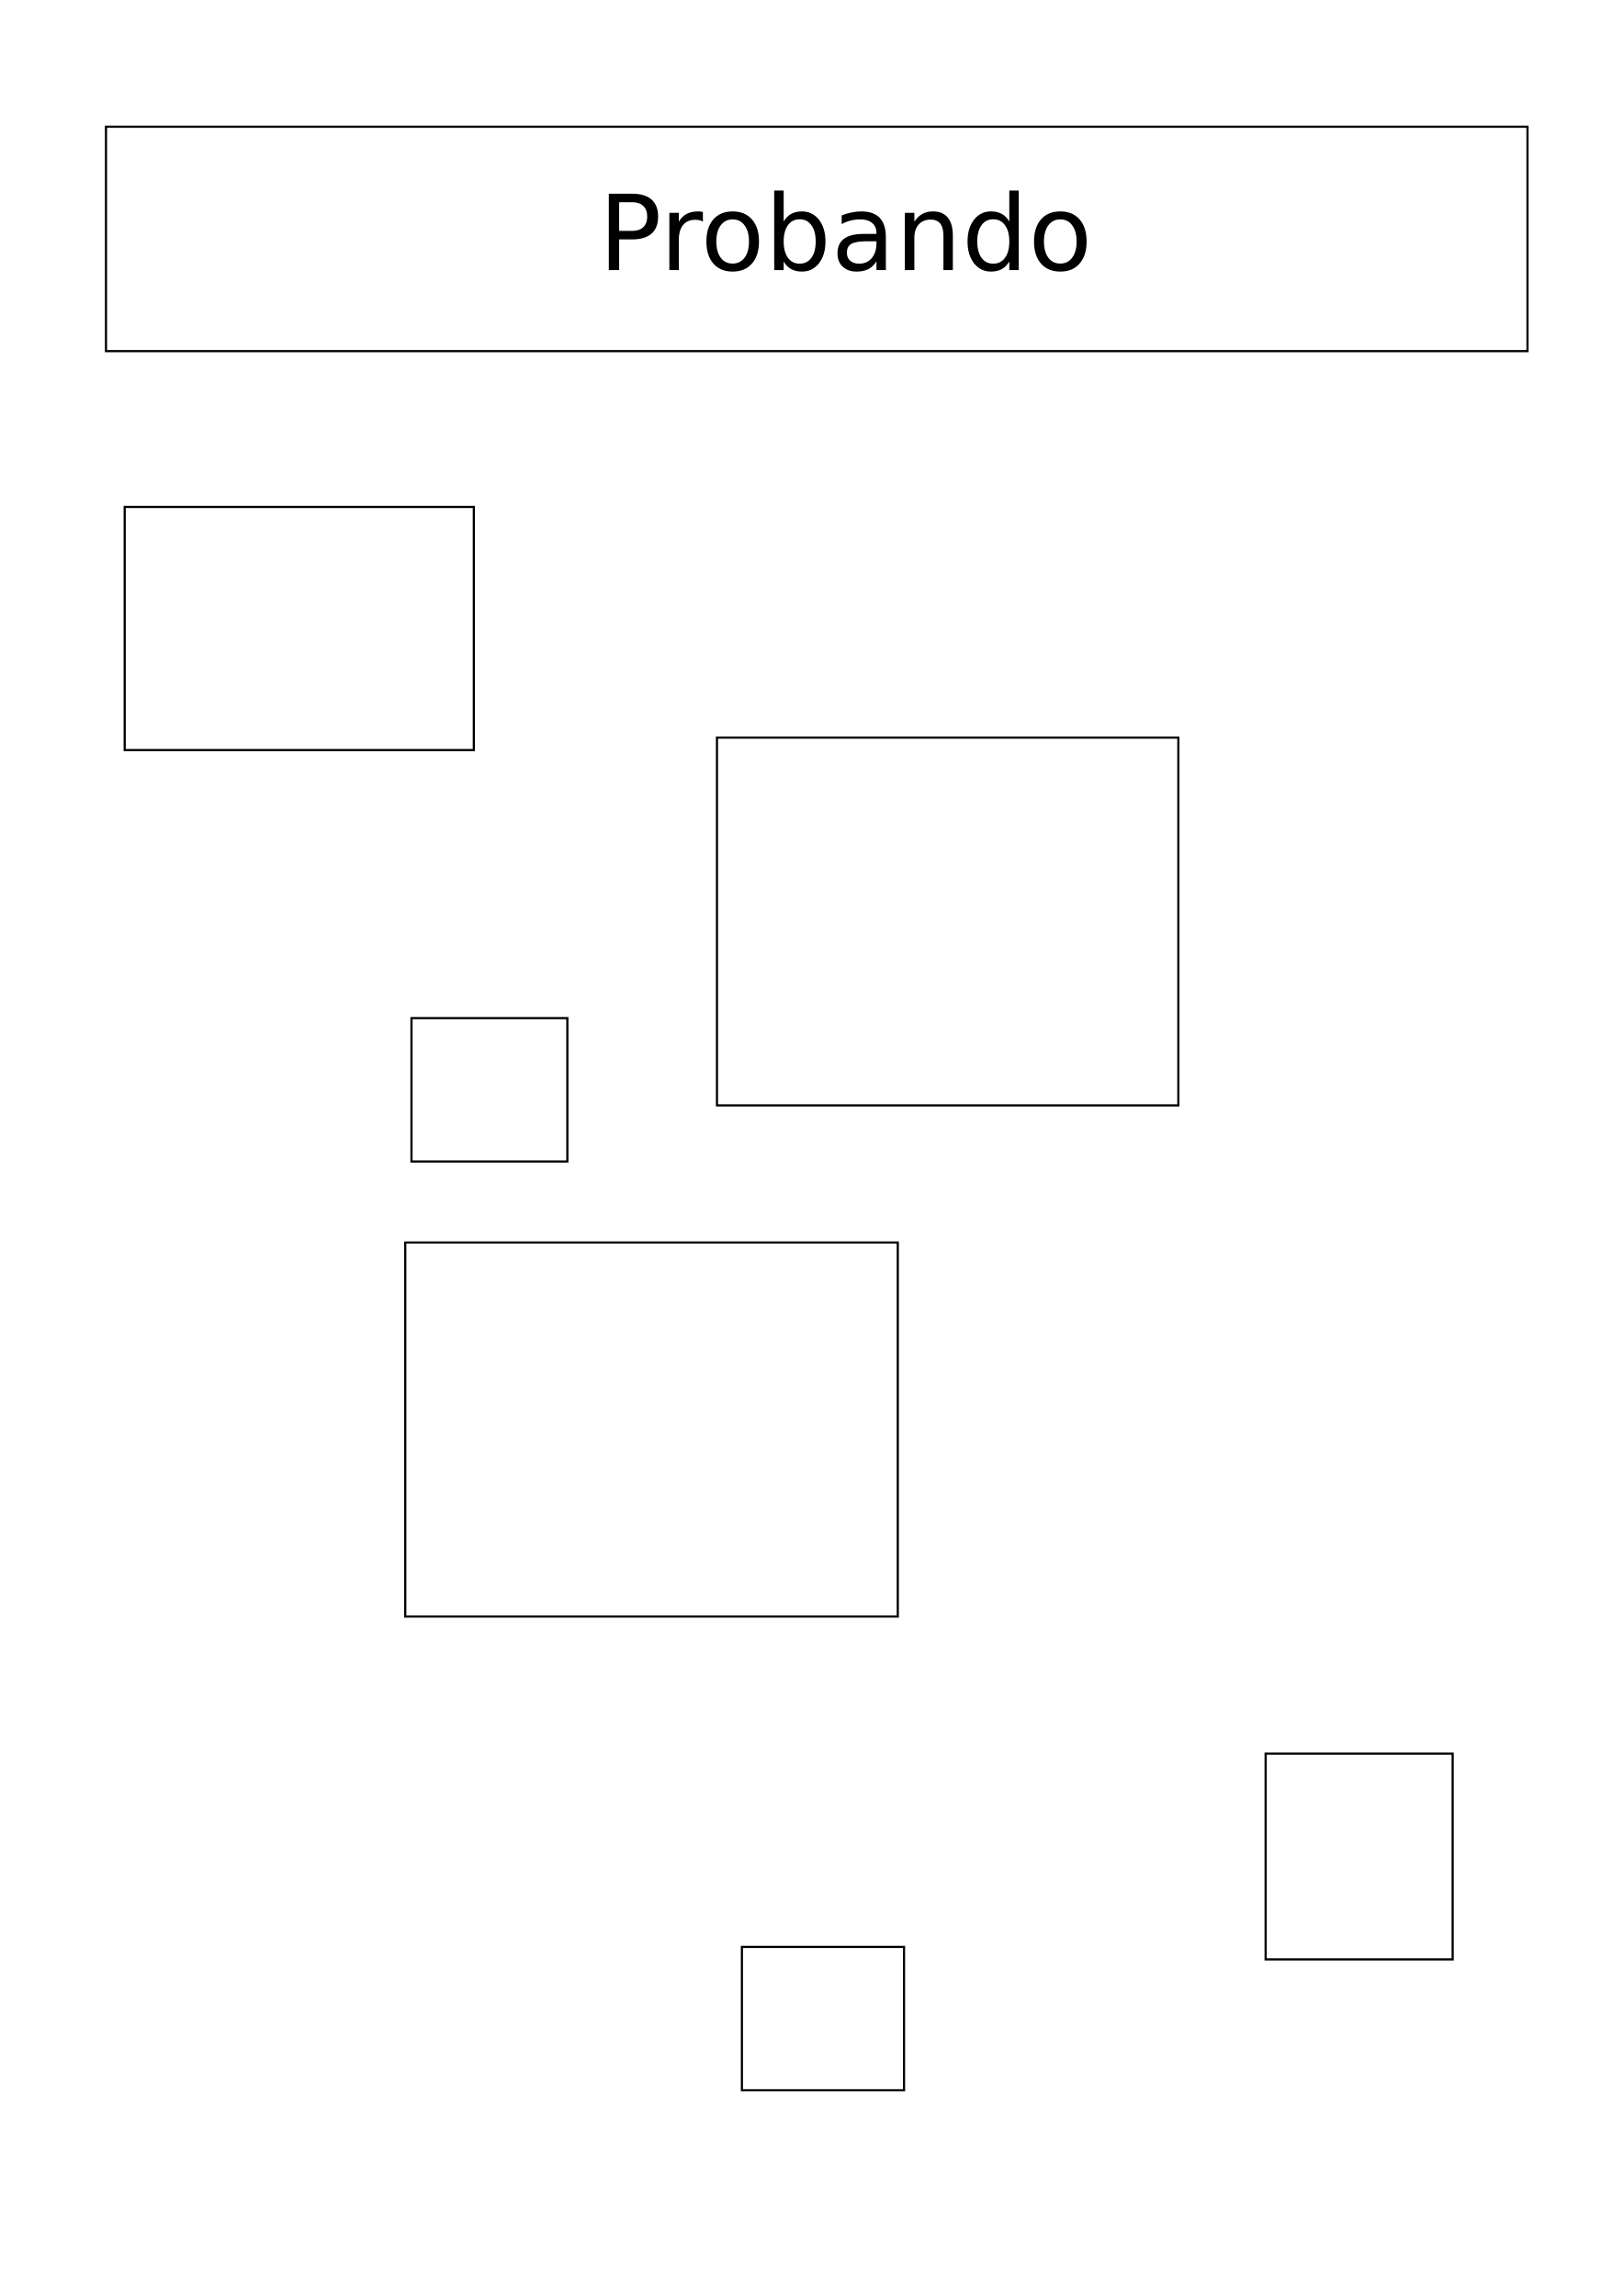
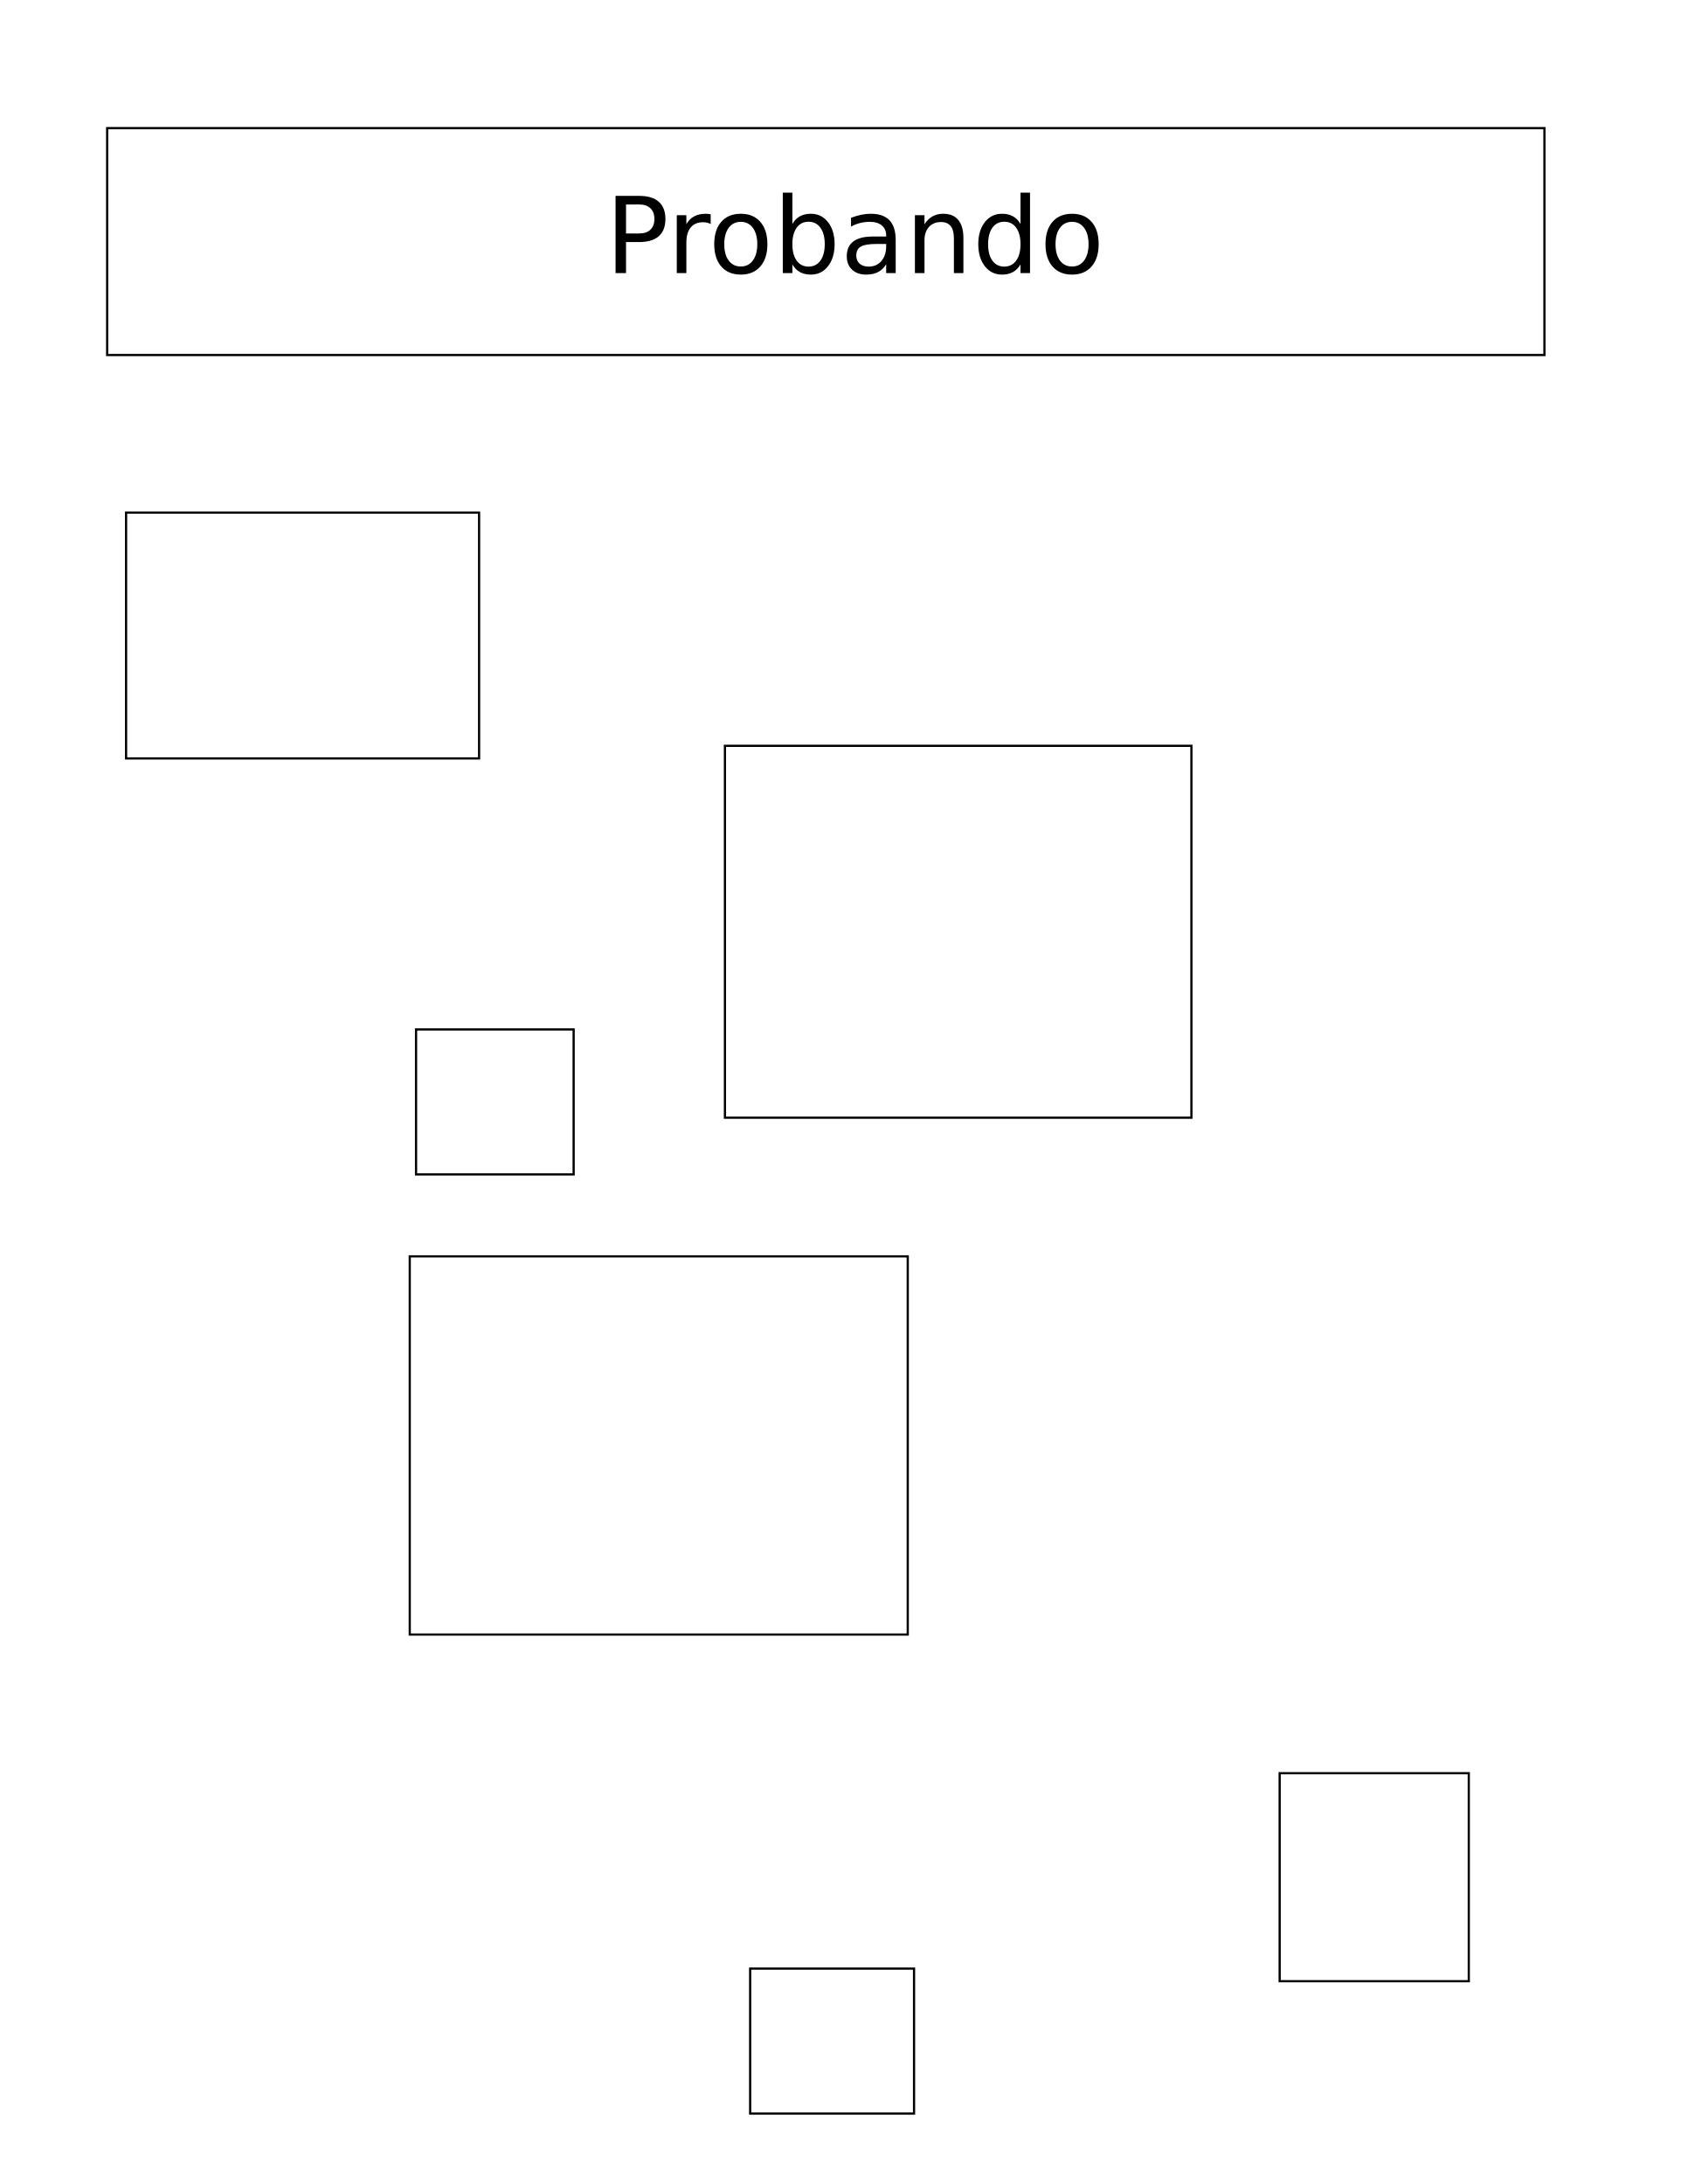
- <svg xmlns="http://www.w3.org/2000/svg" width="744.094" height="1052.362" id="svg2" version="1.0">
+ <svg xmlns="http://www.w3.org/2000/svg" width="765" height="990" id="svg2" version="1.0">
  <defs id="defs4" />
  <g id="layer1">
    <rect style="fill:#ff5555;fill-opacity:0;stroke:#000000;stroke-opacity:1" id="rect2160" width="651.429" height="102.857" x="48.571" y="58.076" />
    <text xml:space="preserve" style="font-size:12px;font-style:normal;font-weight:normal;line-height:125%;fill:#000000;fill-opacity:1;stroke:none;stroke-width:1px;stroke-linecap:butt;stroke-linejoin:miter;stroke-opacity:1;font-family:Bitstream Vera Sans" x="274.286" y="123.791" id="text2162">
      <tspan id="tspan2164" x="274.286" y="123.791" style="font-size:48px;font-style:normal;font-variant:normal;font-weight:normal;font-stretch:normal;text-align:start;line-height:125%;writing-mode:lr-tb;text-anchor:start;font-family:Bitstream Vera Sans">Probando</tspan>
    </text>
    <rect style="fill:#ff5555;fill-opacity:0;stroke:#000000;stroke-opacity:1" id="rect2166" width="160" height="111.429" x="57.143" y="232.362" />
    <rect style="fill:#ff5555;fill-opacity:0;stroke:#000000;stroke-opacity:1" id="rect2168" width="211.429" height="168.571" x="328.571" y="338.076" />
    <rect style="fill:#ff5555;fill-opacity:0;stroke:#000000;stroke-opacity:1" id="rect2170" width="225.714" height="171.429" x="185.714" y="569.505" />
    <rect style="fill:#ff5555;fill-opacity:0;stroke:#000000;stroke-opacity:1" id="rect2172" width="85.714" height="94.286" x="580" y="803.791" />
    <rect style="fill:#ff5555;fill-opacity:0;stroke:#000000;stroke-opacity:1" id="rect2174" width="71.429" height="65.714" x="188.571" y="466.648" />
    <rect style="fill:#ff5555;fill-opacity:0;stroke:#000000;stroke-opacity:1" id="rect2176" width="74.286" height="65.714" x="340" y="892.362" />
  </g>
</svg>
